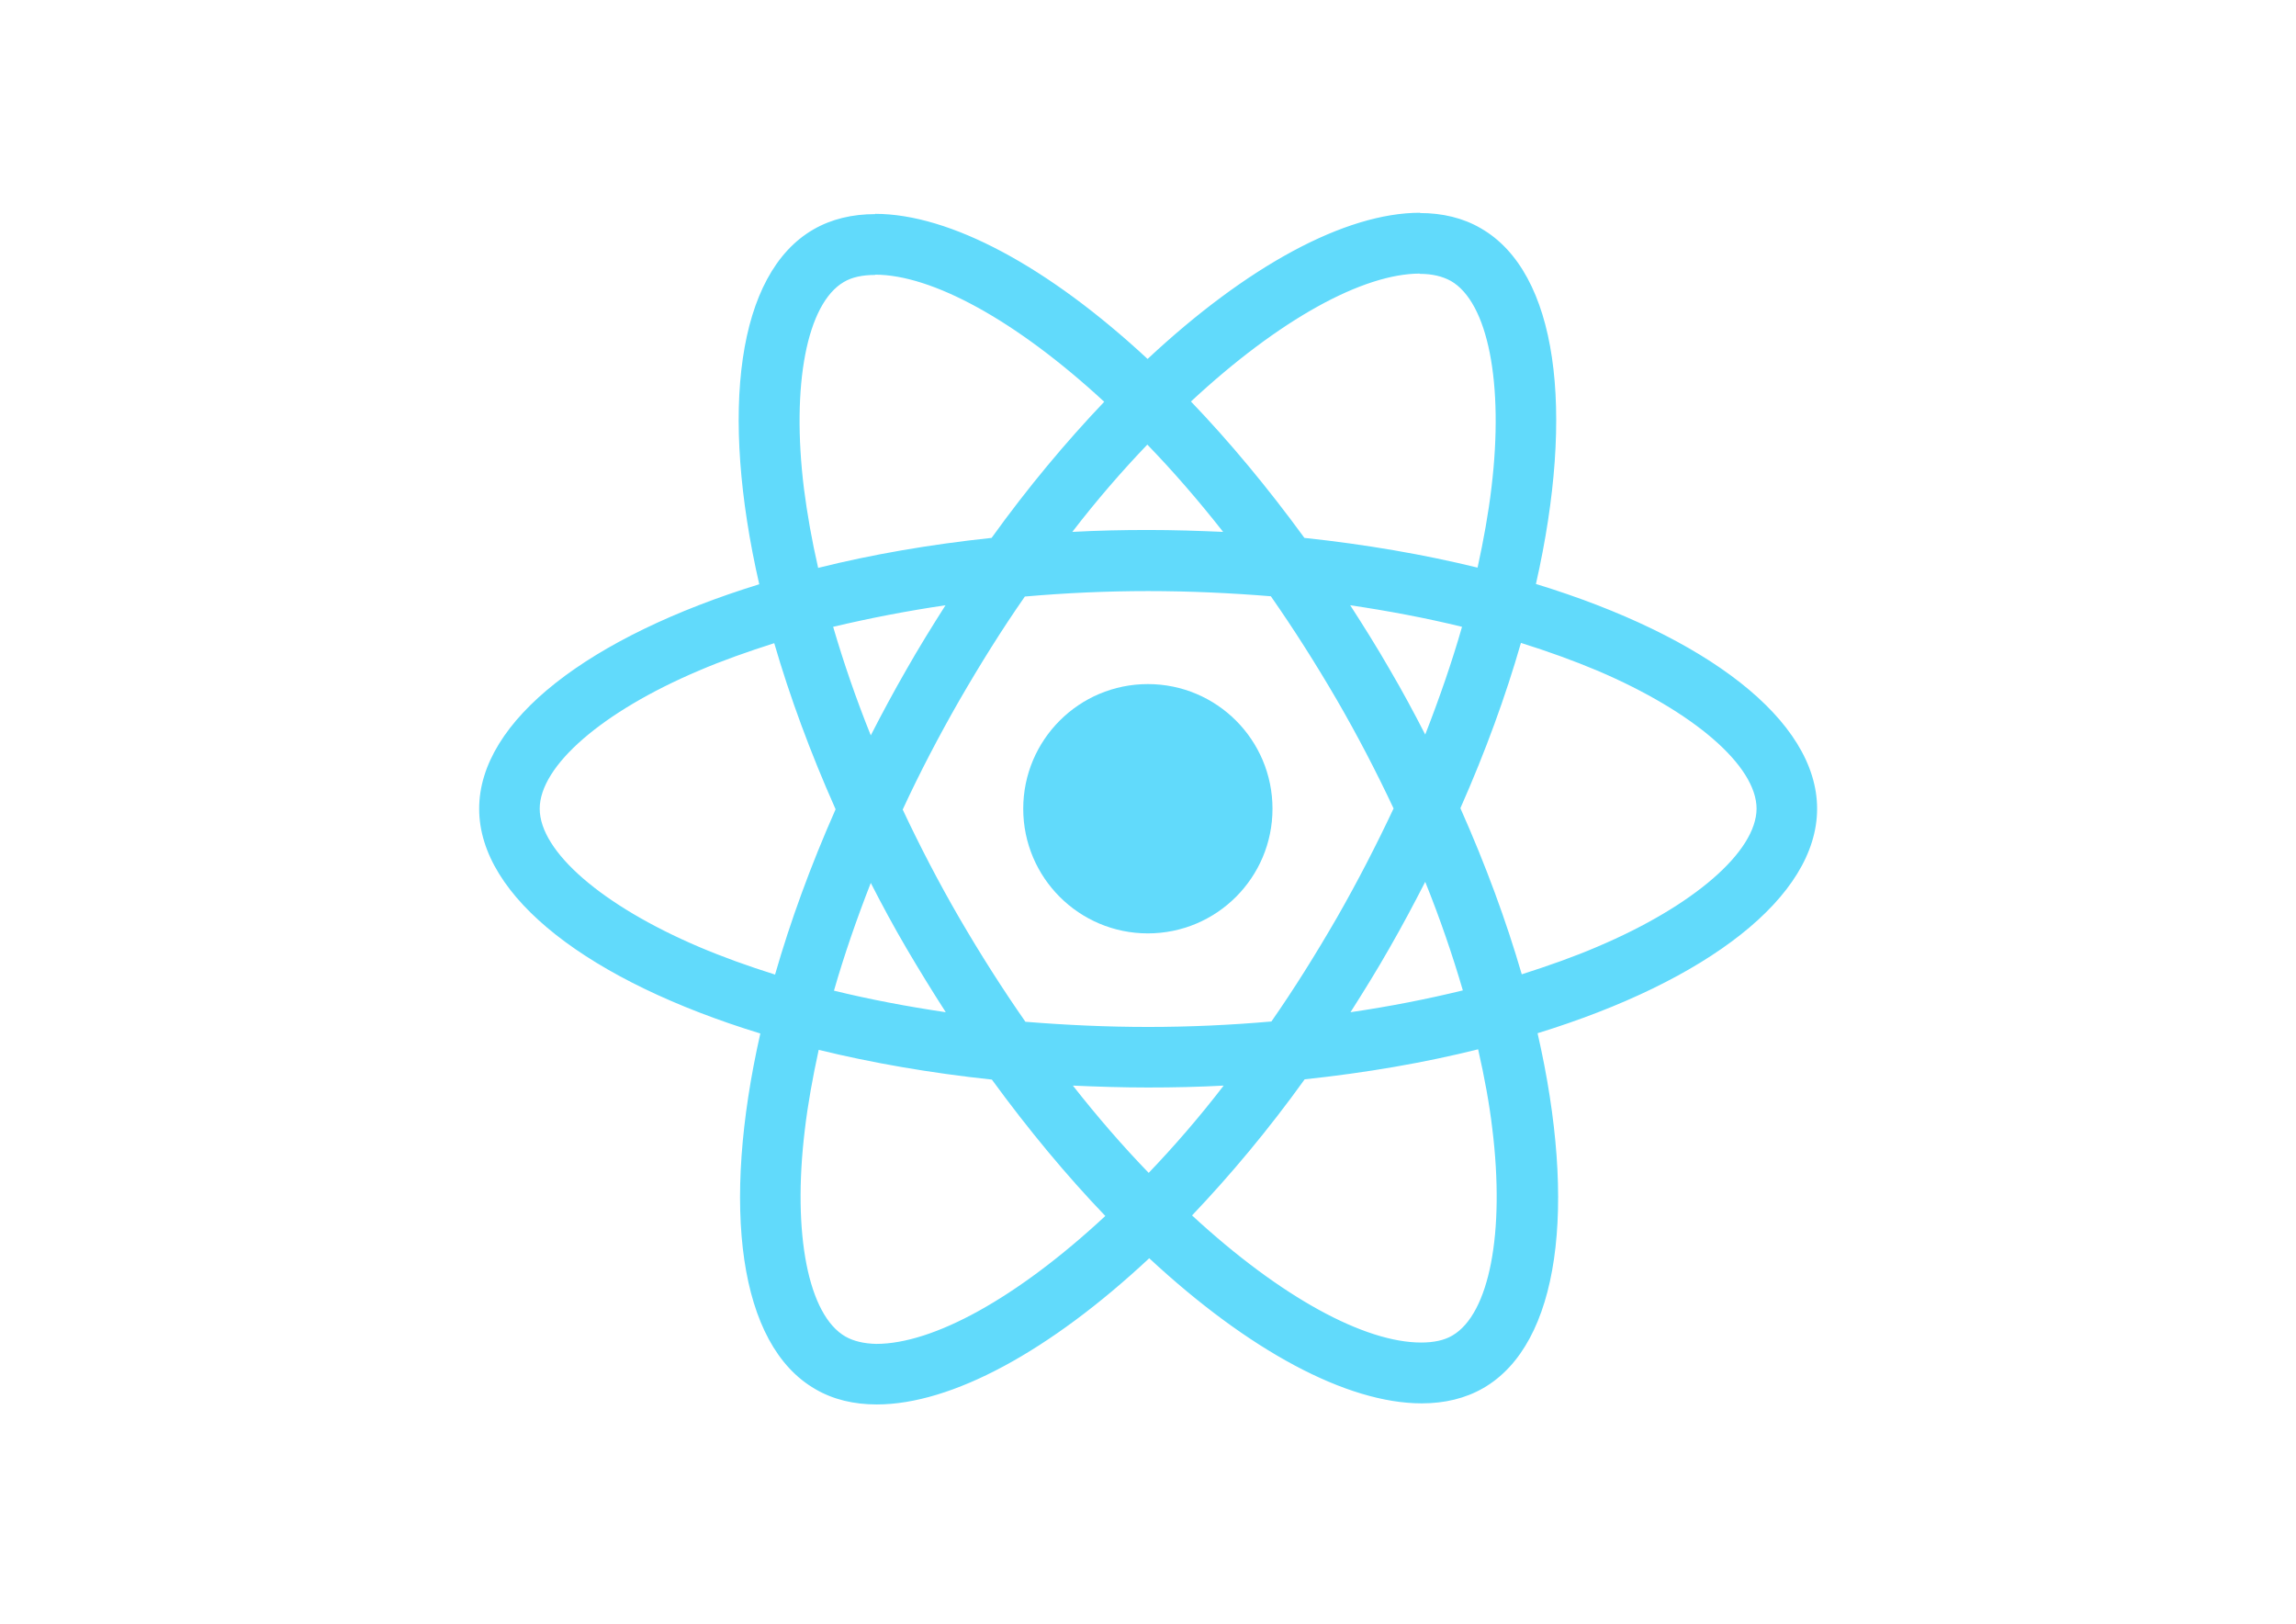
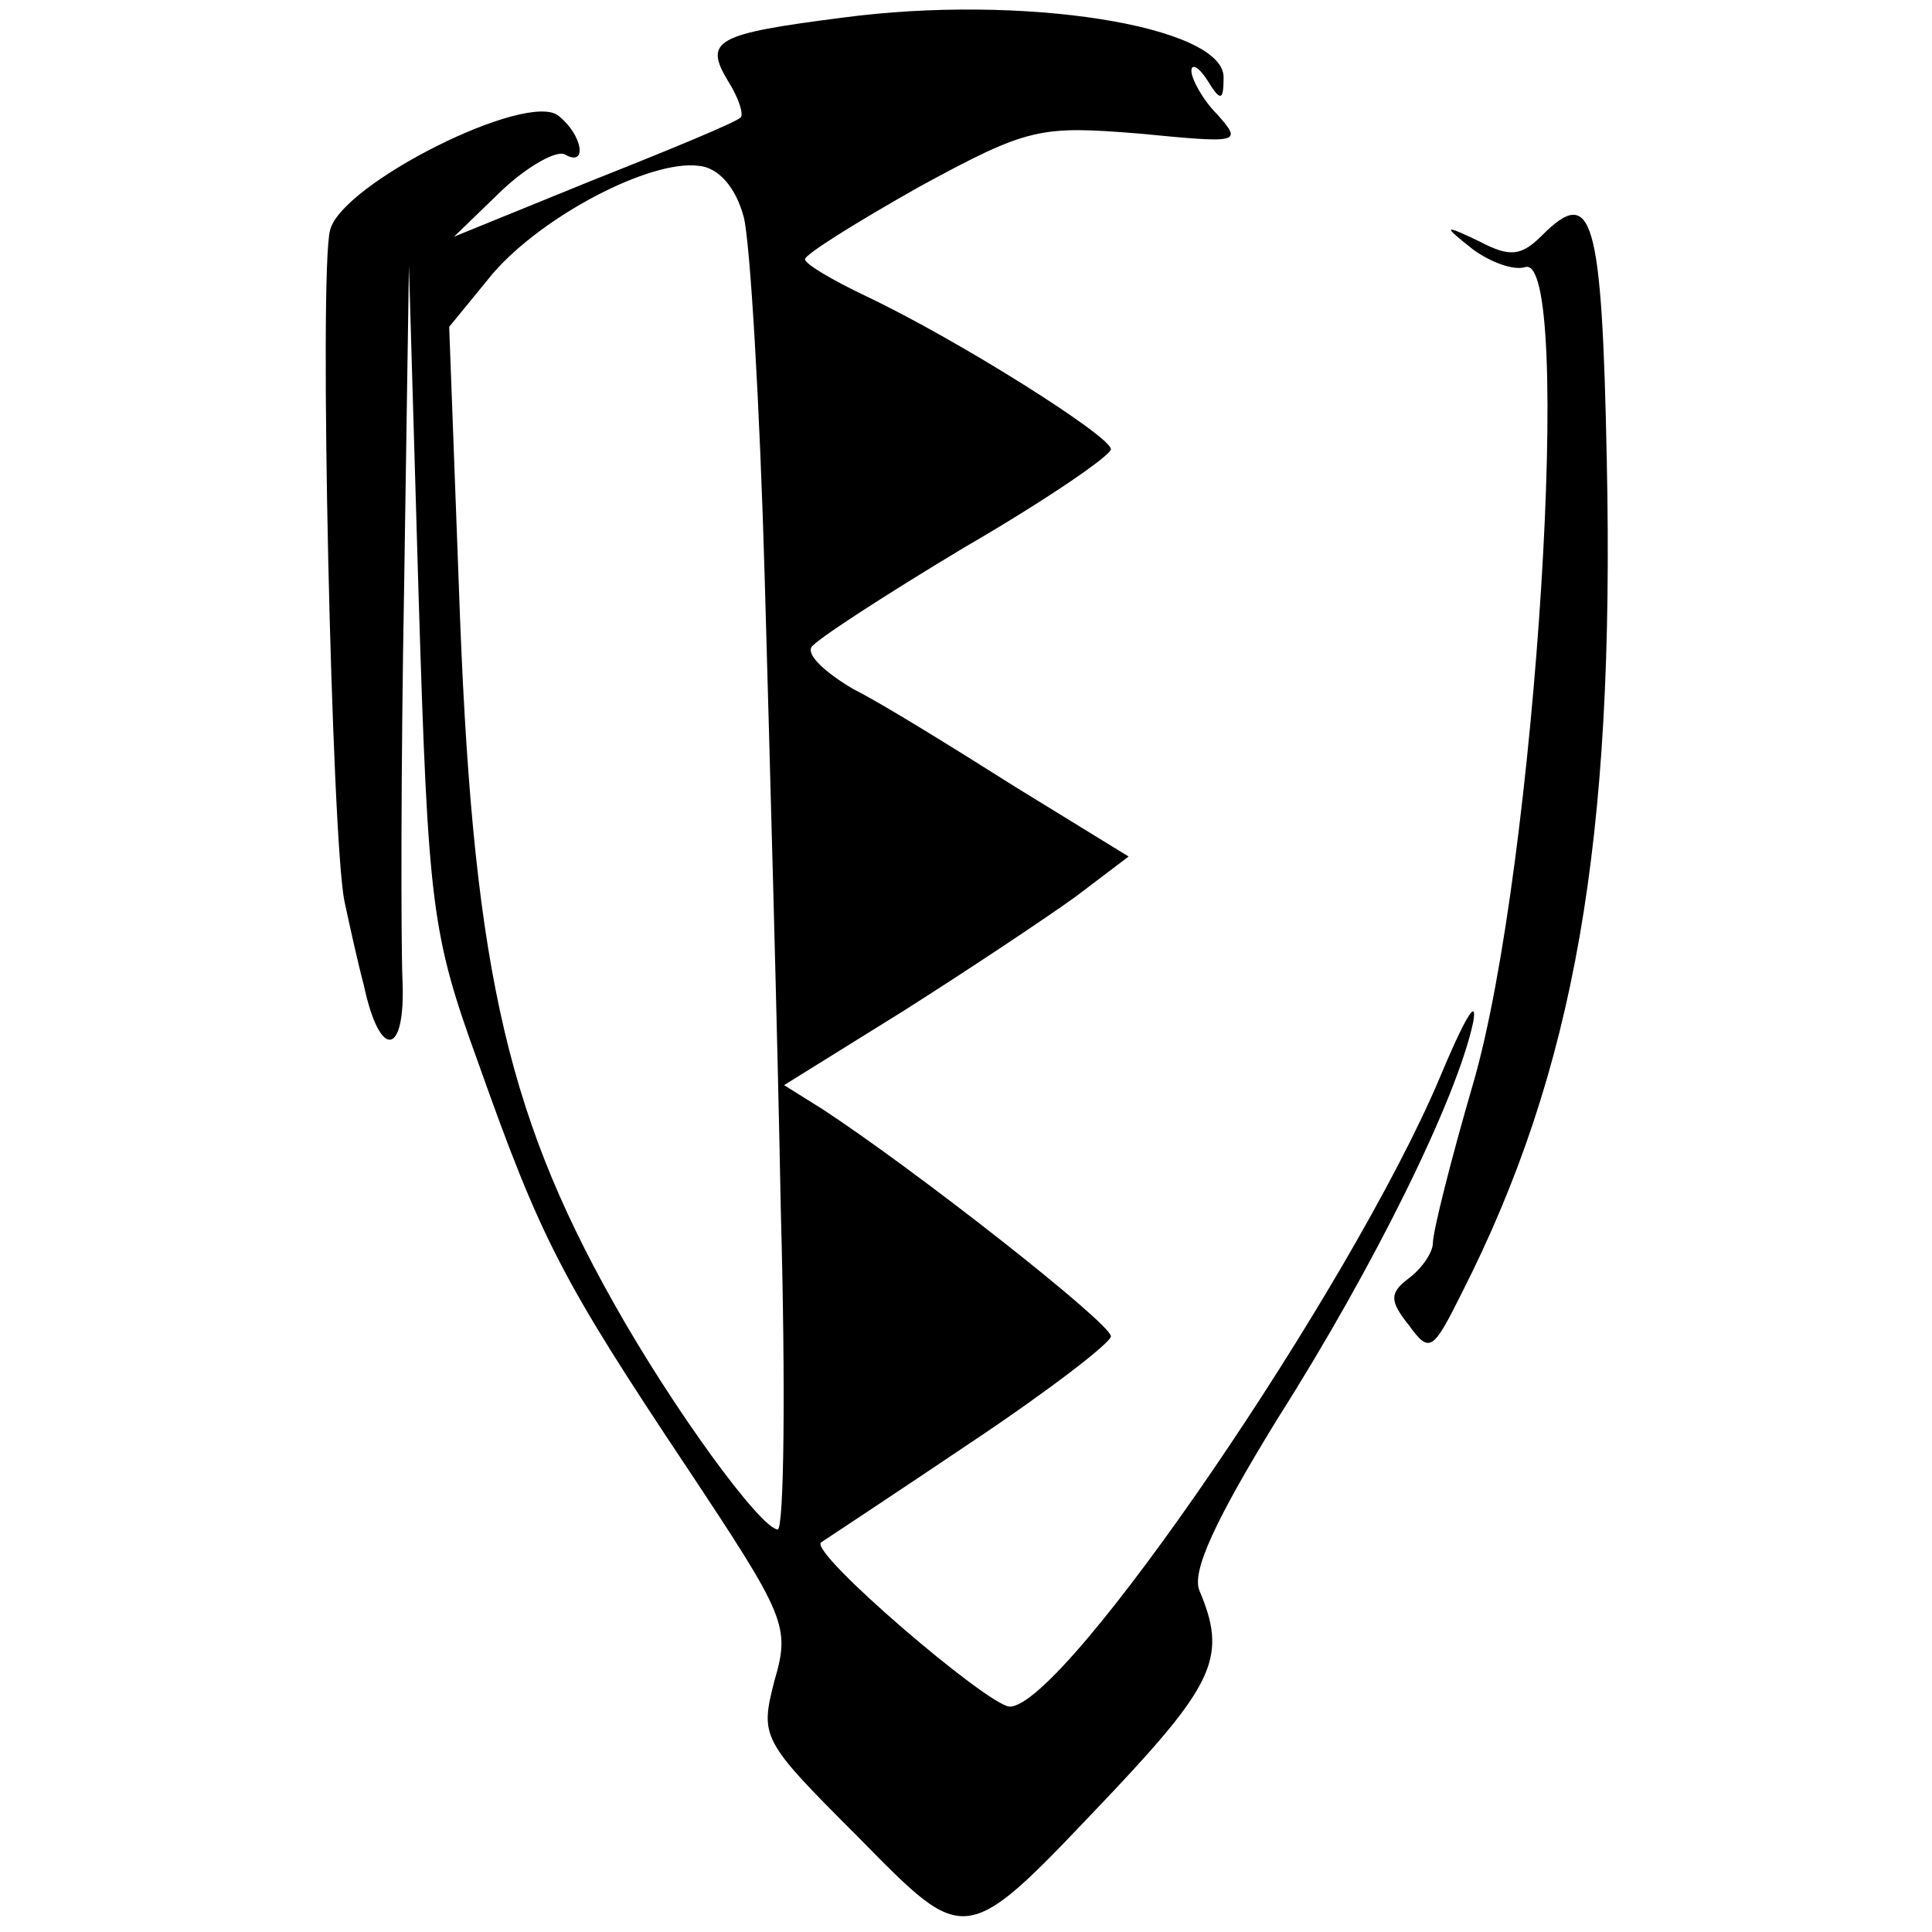
- <svg xmlns="http://www.w3.org/2000/svg" viewBox="0 0 841.9 595.3">
-   <g fill="#61DAFB">
-     <path d="M666.3 296.5c0-32.5-40.7-63.3-103.1-82.4 14.4-63.6 8-114.2-20.2-130.4-6.5-3.8-14.1-5.6-22.4-5.6v22.3c4.6 0 8.3.9 11.4 2.6 13.6 7.8 19.5 37.5 14.9 75.7-1.1 9.4-2.9 19.3-5.1 29.4-19.6-4.8-41-8.5-63.5-10.9-13.5-18.5-27.5-35.3-41.6-50 32.6-30.3 63.2-46.9 84-46.9V78c-27.5 0-63.5 19.6-99.9 53.6-36.4-33.8-72.4-53.2-99.9-53.2v22.3c20.7 0 51.4 16.5 84 46.6-14 14.7-28 31.4-41.3 49.9-22.6 2.4-44 6.1-63.6 11-2.3-10-4-19.7-5.2-29-4.7-38.2 1.1-67.9 14.6-75.8 3-1.8 6.9-2.6 11.5-2.6V78.5c-8.4 0-16 1.8-22.6 5.6-28.1 16.2-34.4 66.7-19.9 130.1-62.2 19.2-102.7 49.9-102.7 82.3 0 32.5 40.7 63.3 103.1 82.4-14.4 63.6-8 114.2 20.2 130.4 6.5 3.8 14.1 5.6 22.5 5.6 27.5 0 63.5-19.6 99.9-53.6 36.4 33.8 72.4 53.2 99.9 53.2 8.4 0 16-1.8 22.6-5.6 28.1-16.2 34.4-66.7 19.9-130.1 62-19.1 102.5-49.9 102.5-82.3zm-130.2-66.7c-3.7 12.9-8.3 26.2-13.5 39.5-4.1-8-8.4-16-13.1-24-4.6-8-9.5-15.8-14.4-23.4 14.2 2.1 27.9 4.7 41 7.9zm-45.8 106.5c-7.8 13.5-15.8 26.3-24.1 38.2-14.9 1.3-30 2-45.2 2-15.1 0-30.2-.7-45-1.9-8.3-11.9-16.4-24.6-24.2-38-7.6-13.1-14.5-26.4-20.8-39.8 6.2-13.4 13.2-26.8 20.7-39.9 7.8-13.5 15.8-26.3 24.1-38.2 14.9-1.3 30-2 45.2-2 15.1 0 30.2.7 45 1.9 8.3 11.9 16.4 24.6 24.2 38 7.6 13.1 14.5 26.4 20.8 39.8-6.3 13.4-13.2 26.8-20.7 39.9zm32.3-13c5.4 13.4 10 26.8 13.8 39.8-13.1 3.2-26.9 5.9-41.2 8 4.9-7.7 9.8-15.6 14.4-23.7 4.6-8 8.9-16.1 13-24.1zM421.2 430c-9.3-9.6-18.6-20.3-27.8-32 9 .4 18.2.7 27.5.7 9.4 0 18.7-.2 27.8-.7-9 11.7-18.3 22.4-27.5 32zm-74.4-58.9c-14.2-2.1-27.9-4.7-41-7.9 3.7-12.9 8.3-26.2 13.5-39.5 4.1 8 8.4 16 13.1 24 4.7 8 9.5 15.8 14.4 23.4zM420.7 163c9.3 9.6 18.6 20.3 27.8 32-9-.4-18.2-.7-27.5-.7-9.4 0-18.7.2-27.8.7 9-11.7 18.3-22.4 27.5-32zm-74 58.9c-4.9 7.7-9.8 15.6-14.4 23.7-4.6 8-8.9 16-13 24-5.4-13.4-10-26.8-13.8-39.8 13.1-3.1 26.9-5.8 41.2-7.9zm-90.5 125.2c-35.4-15.1-58.3-34.9-58.3-50.6 0-15.7 22.9-35.6 58.3-50.6 8.6-3.7 18-7 27.7-10.1 5.7 19.6 13.2 40 22.5 60.9-9.2 20.8-16.6 41.1-22.2 60.6-9.9-3.1-19.3-6.5-28-10.2zM310 490c-13.6-7.8-19.5-37.5-14.9-75.7 1.1-9.4 2.9-19.3 5.1-29.4 19.6 4.8 41 8.5 63.5 10.9 13.5 18.5 27.5 35.3 41.6 50-32.6 30.3-63.2 46.9-84 46.9-4.5-.1-8.3-1-11.3-2.7zm237.2-76.2c4.7 38.2-1.1 67.9-14.6 75.8-3 1.8-6.9 2.6-11.5 2.6-20.7 0-51.4-16.5-84-46.6 14-14.7 28-31.4 41.3-49.9 22.6-2.4 44-6.1 63.6-11 2.3 10.1 4.1 19.8 5.2 29.1zm38.5-66.7c-8.6 3.7-18 7-27.7 10.1-5.7-19.6-13.2-40-22.5-60.9 9.2-20.8 16.6-41.1 22.2-60.6 9.9 3.1 19.3 6.5 28.1 10.2 35.4 15.1 58.3 34.9 58.3 50.6-.1 15.7-23 35.6-58.4 50.6zM320.8 78.4z" />
-     <circle cx="420.9" cy="296.5" r="45.7" />
-     <path d="M520.5 78.1z" />
+ <svg xmlns="http://www.w3.org/2000/svg" version="1.0" width="120pt" height="120pt" viewBox="0 0 120 120" preserveAspectRatio="xMidYMid meet">
+   <g transform="translate(0,120) scale(0.1,-0.1)" fill="#000000" stroke="none">
+     <path d="M523 1189 c-78 -10 -86 -14 -71 -39 7 -11 10 -21 8 -23 -3 -3 -44 -20 -92 -39 l-86 -35 30 29 c16 15 34 25 39 22 14 -8 11 12 -4 24 -19 16 -135 -42 -142 -71 -7 -26 1 -380 9 -417 3 -14 8 -37 12 -52 10 -47 26 -44 24 3 -1 24 -1 134 1 244 l3 200 6 -205 c6 -194 8 -210 37 -290 39 -110 52 -135 130 -252 61 -92 64 -98 54 -132 -9 -35 -8 -37 51 -96 70 -71 66 -71 160 28 63 67 70 84 53 124 -5 12 10 44 48 106 61 96 112 200 122 247 3 17 -6 1 -21 -35 -55 -130 -233 -391 -267 -390 -14 1 -125 96 -117 102 3 2 44 29 93 62 48 32 87 62 87 66 0 8 -121 103 -179 141 l-24 15 74 46 c41 26 89 58 107 71 l33 25 -70 43 c-38 24 -83 52 -101 61 -17 10 -29 21 -26 26 2 4 45 32 95 62 50 29 91 57 91 61 0 8 -95 68 -152 95 -21 10 -38 20 -38 23 0 3 32 23 71 45 68 37 75 38 137 33 62 -6 64 -6 48 12 -9 9 -16 22 -16 27 0 5 5 2 10 -6 8 -13 10 -13 10 2 0 32 -125 52 -237 37z m-61 -124 c4 -16 10 -118 13 -225 3 -107 8 -284 10 -393 3 -108 2 -197 -2 -197 -11 1 -65 75 -102 141 -68 121 -88 214 -96 445 l-6 161 27 33 c31 36 98 71 128 67 12 -1 23 -13 28 -32z" />
+     <path d="M958 1054 c-13 -13 -20 -14 -39 -4 -23 11 -23 10 -4 -5 11 -8 25 -13 32 -11 31 12 7 -373 -32 -507 -14 -48 -25 -92 -25 -99 0 -6 -7 -16 -15 -22 -12 -9 -12 -14 0 -29 13 -18 15 -16 33 20 70 138 95 280 90 517 -3 152 -9 171 -40 140z" />
  </g>
</svg>
